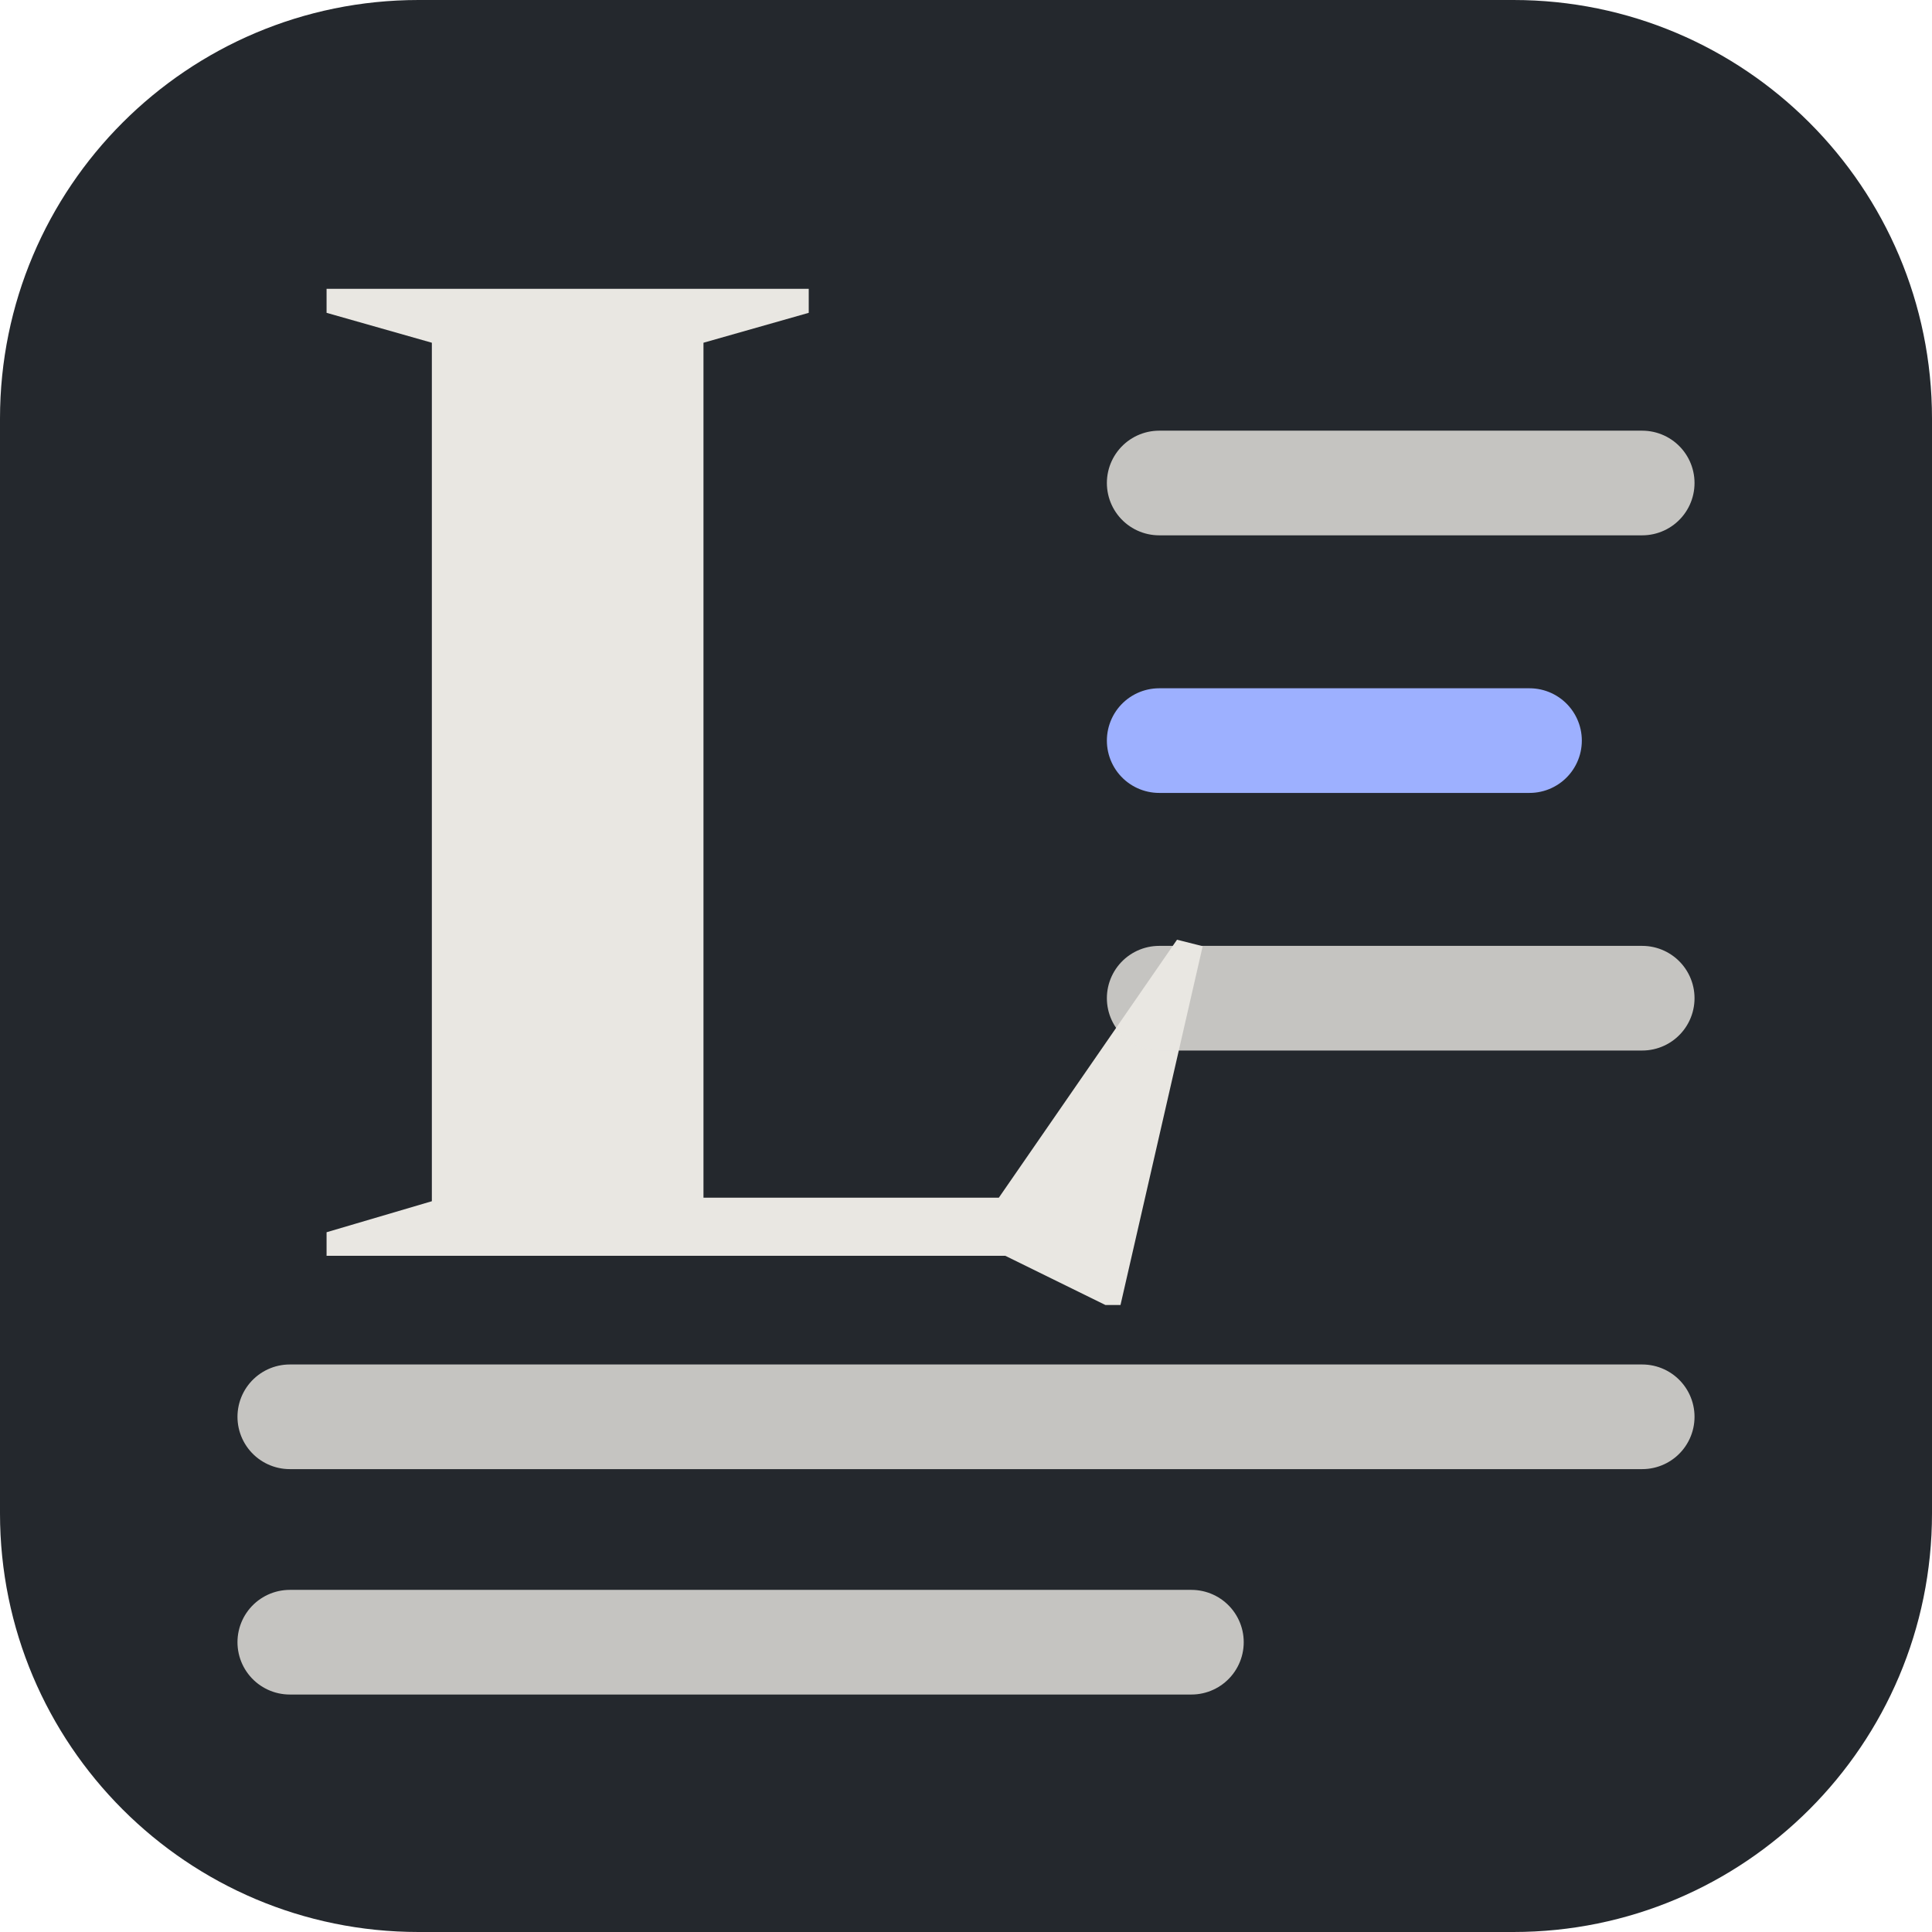
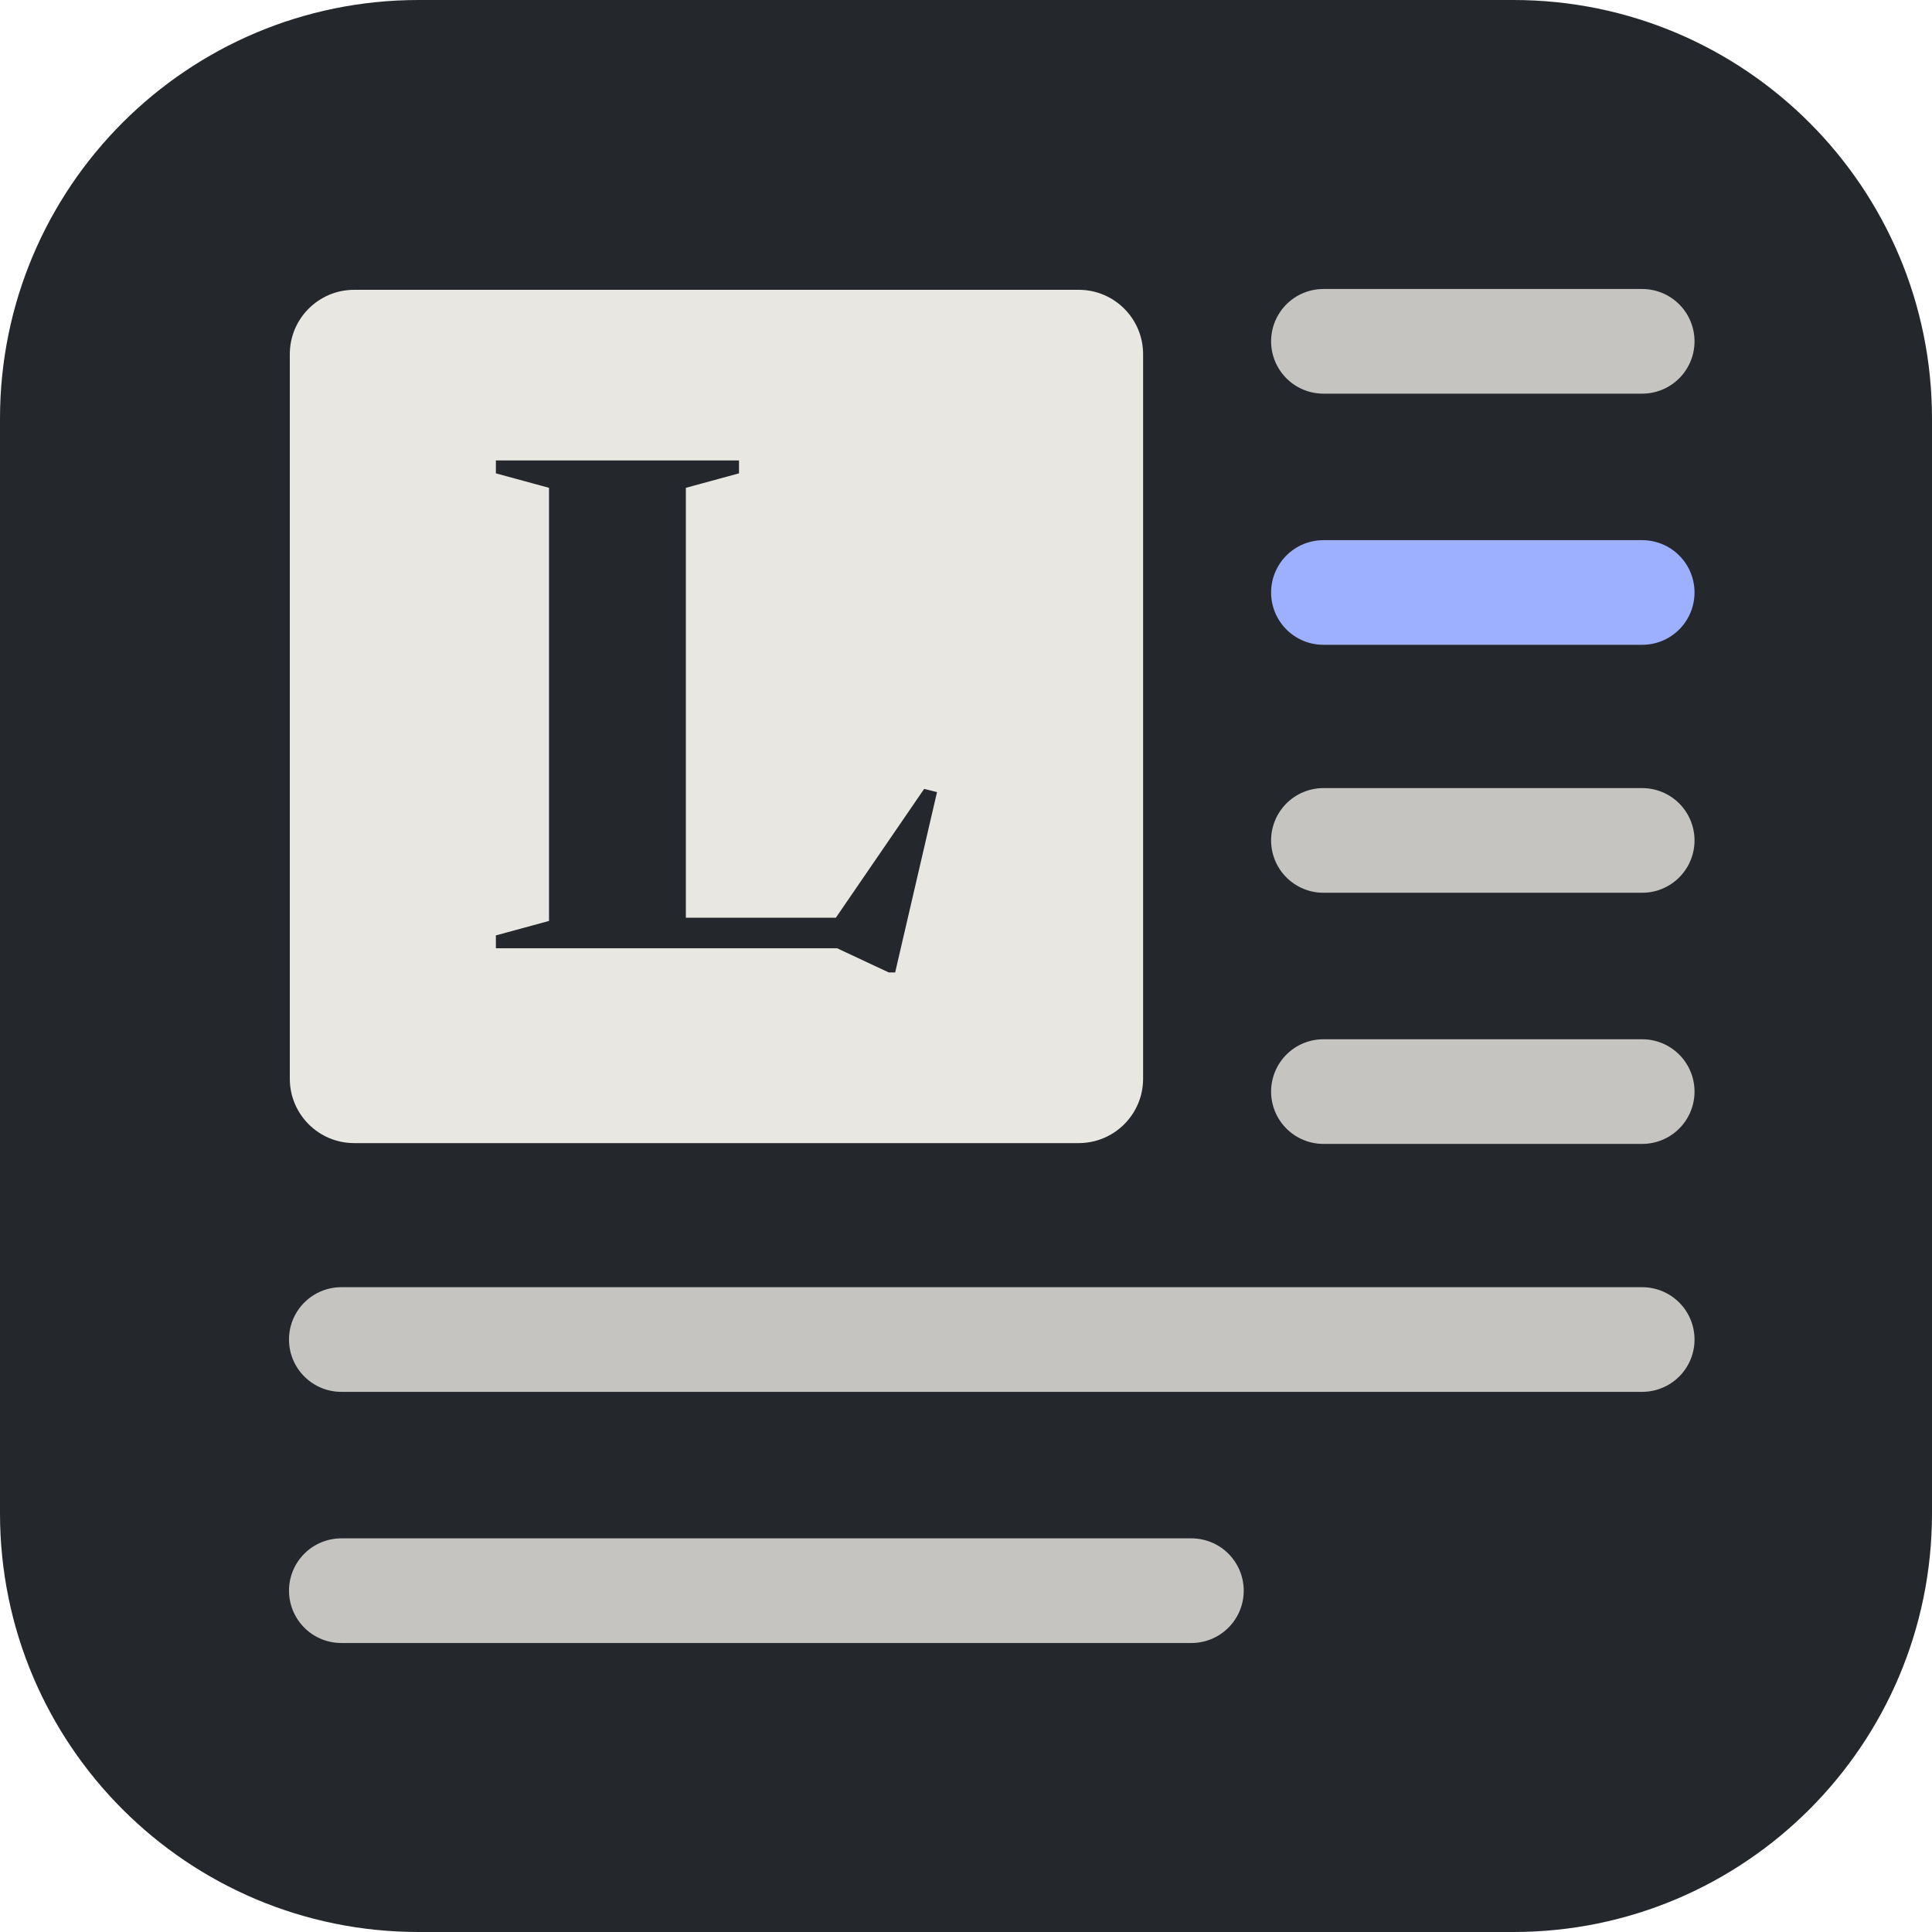
<svg xmlns="http://www.w3.org/2000/svg" viewBox="0 0 120 120" width="120" height="120">
  <rect width="120" height="120" rx="26" fill="#24282d" />
-   <g transform="translate(0,0) scale(1.0)">
-     <path d="M69.596 81.057H68.661L62.441 78.0H34.311V74.391H67.686L60.919 76.013L73.107 58.367L74.701 58.77ZM43.694 21.288V78.0H20.284V76.537L26.823 74.61V21.288L20.284 19.43V17.94H50.232V19.43Z" fill="#e9e7e2" />
-     <path d="M72 30H102" stroke="#e9e7e2" stroke-width="6.5" stroke-linecap="round" opacity="0.82" />
-     <path d="M72 46H95" stroke="#9db0ff" stroke-width="6.5" stroke-linecap="round" opacity="1" />
-     <path d="M72 62H102" stroke="#e9e7e2" stroke-width="6.5" stroke-linecap="round" opacity="0.82" />
-     <path d="M18 88H102" stroke="#e9e7e2" stroke-width="6.5" stroke-linecap="round" opacity="0.82" />
-     <path d="M18 102H74" stroke="#e9e7e2" stroke-width="6.5" stroke-linecap="round" opacity=".82" />
-   </g>
+   <rect x="18" y="18" width="53.0" height="53.0" rx="4" fill="#e9e7e2" />
+   <path d="M55.6 60.4H55.2L52 58.9H37.9V57H54.7L51.3 57.9L57.4 49L58.2 49.2ZM42.6 30.3V58.9H30.8V58.1L34.1 57.2V30.3L30.8 29.4V28.6H45.9V29.4Z" fill="#24282d" />
+   <path d="M82.2 21.2H102.0" stroke="#e9e7e2" stroke-width="6.5" stroke-linecap="round" opacity="0.82" />
+   <path d="M82.2 36.8H102.0" stroke="#9db0ff" stroke-width="6.5" stroke-linecap="round" />
+   <path d="M82.2 52.2H102.0" stroke="#e9e7e2" stroke-width="6.5" stroke-linecap="round" opacity="0.82" />
+   <path d="M82.2 67.8H102.0" stroke="#e9e7e2" stroke-width="6.5" stroke-linecap="round" opacity="0.82" />
+   <path d="M21.2 83.2H102.0" stroke="#e9e7e2" stroke-width="6.5" stroke-linecap="round" opacity="0.82" />
+   <path d="M21.2 98.8H74.0" stroke="#e9e7e2" stroke-width="6.5" stroke-linecap="round" opacity="0.82" />
</svg>
